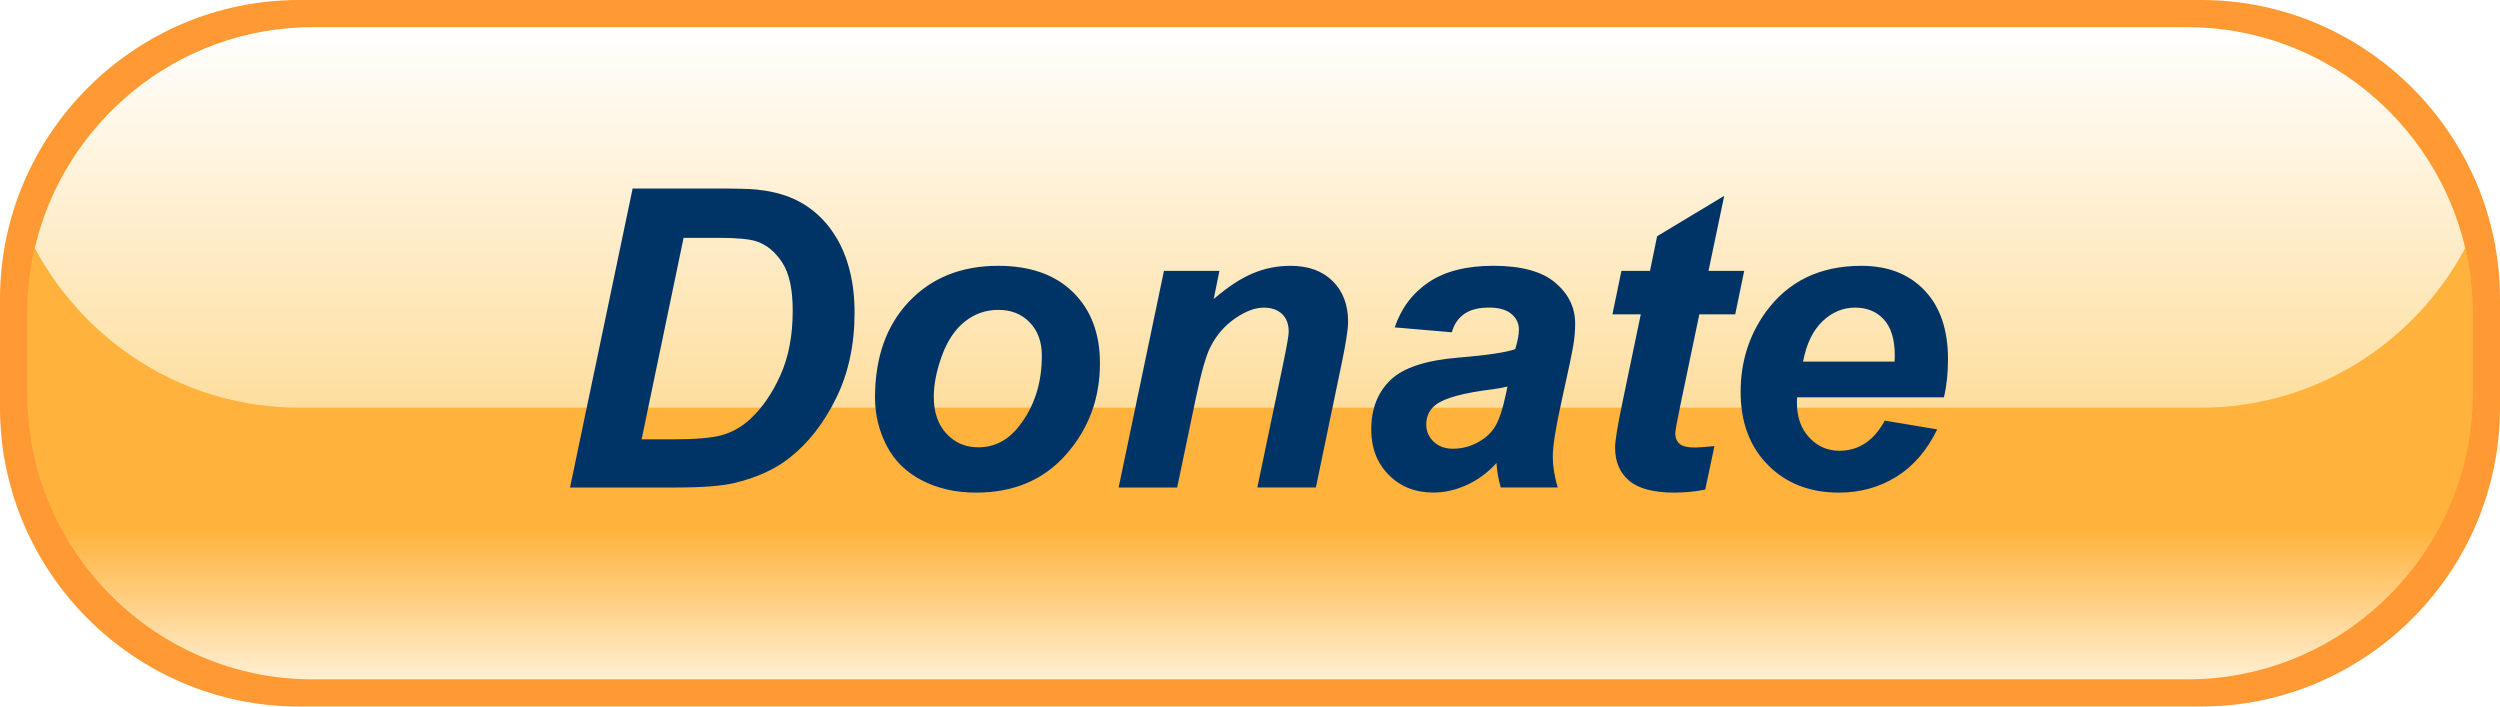
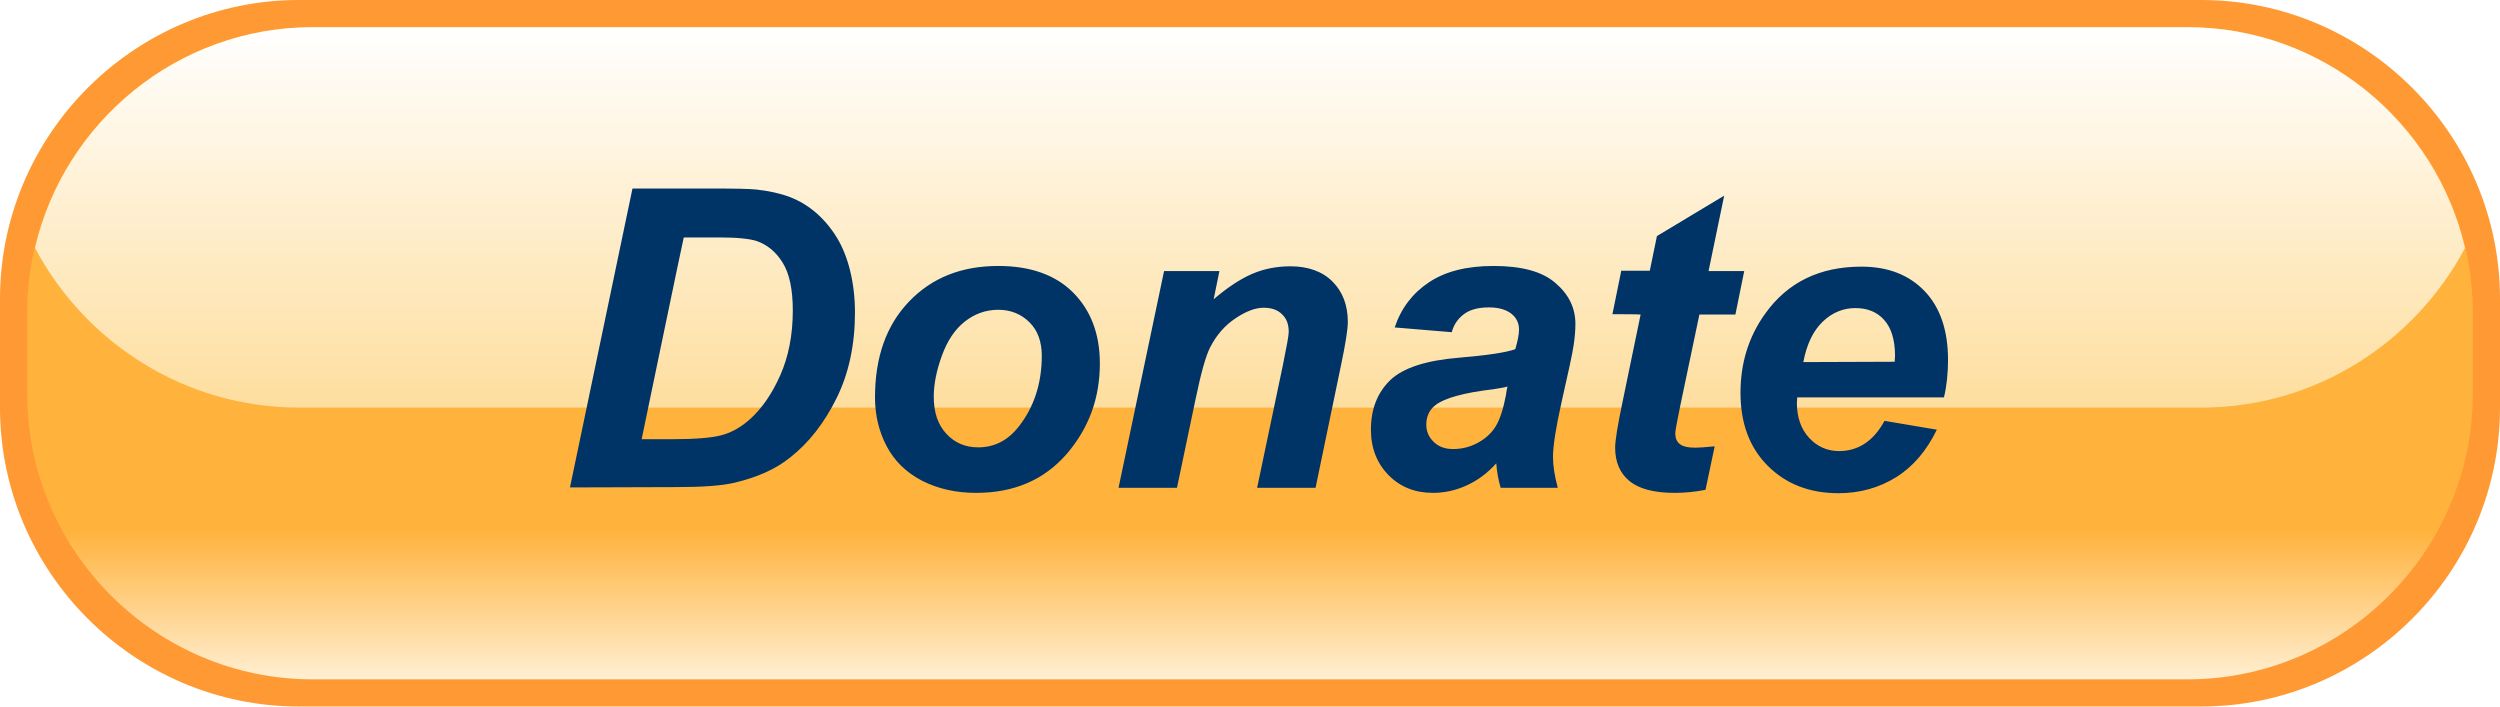
- <svg xmlns="http://www.w3.org/2000/svg" width="92" height="26">
-   <path d="M92 15c0 6.05-4.95 11-11 11H11C4.95 26 0 21.05 0 15v-4C0 4.95 4.95 0 11 0h70c6.05 0 11 4.95 11 11v4z" fill="#F93" />
-   <linearGradient id="a" gradientUnits="userSpaceOnUse" x1="46" y1="25" x2="46" y2="1">
+ <svg xmlns="http://www.w3.org/2000/svg" viewBox="0 0 736 208">
+   <path fill="#F93" d="M736 120c0 48.4-39.6 88-88 88H88c-48.4 0-88-39.6-88-88V88C0 39.6 39.6 0 88 0h560c48.4 0 88 39.6 88 88v32z" />
+   <linearGradient id="a" x1="368" x2="368" y1="-172" y2="20" gradientUnits="userSpaceOnUse" gradientTransform="matrix(1 0 0 -1 0 28)">
    <stop offset="0" stop-color="#FFEFD2" />
    <stop offset=".23" stop-color="#FFB23C" />
  </linearGradient>
-   <path d="M91 14.5C91 20.275 86.275 25 80.5 25h-69C5.725 25 1 20.275 1 14.5v-3C1 5.725 5.725 1 11.5 1h69C86.275 1 91 5.725 91 11.5v3z" fill="url(#a)" />
-   <linearGradient id="b" gradientUnits="userSpaceOnUse" x1="46" y1="15.002" x2="46" y2="1.002">
+   <path fill="url(#a)" d="M728 116c0 46.2-37.8 84-84 84H92c-46.2 0-84-37.8-84-84V92C8 45.8 45.8 8 92 8h552c46.2 0 84 37.8 84 84v24z" />
+   <linearGradient id="b" x1="368" x2="368" y1="-92.016" y2="19.984" gradientUnits="userSpaceOnUse" gradientTransform="matrix(1 0 0 -1 0 28)">
    <stop offset="0" stop-color="#FEDE9E" />
    <stop offset="1" stop-color="#FFF" />
  </linearGradient>
-   <path d="M81 15.002c4.2 0 7.866-2.389 9.718-5.872-1.084-4.641-5.259-8.128-10.218-8.128h-69c-4.959 0-9.134 3.487-10.218 8.128C3.134 12.613 6.8 15.002 11 15.002h70z" fill="url(#b)" />
-   <g fill="#036">
-     <path d="M20.977 17.939l2.304-11.002h2.965c.825 0 1.354.012 1.583.037.456.045.862.138 1.22.278s.684.336.976.589c.293.252.546.557.758.912.213.355.377.764.492 1.227s.173.969.173 1.52c0 1.186-.227 2.237-.68 3.156-.453.918-1.021 1.647-1.707 2.188-.525.42-1.204.73-2.034.931-.471.11-1.193.165-2.169.165h-3.881zm2.634-1.771h1.148c.831 0 1.433-.051 1.805-.154.373-.103.715-.294 1.024-.574.445-.405.821-.946 1.126-1.621.306-.675.458-1.471.458-2.387 0-.78-.126-1.367-.379-1.76s-.564-.654-.935-.784c-.26-.09-.723-.135-1.389-.135h-1.313l-1.545 7.415zM32.201 14.63c0-1.476.416-2.653 1.249-3.531.834-.878 1.928-1.317 3.284-1.317 1.176 0 2.094.324 2.754.972s.99 1.52.99 2.616c0 1.291-.412 2.406-1.238 3.347-.825.94-1.931 1.411-3.316 1.411-.751 0-1.416-.15-1.997-.45-.58-.3-1.013-.726-1.298-1.276s-.428-1.142-.428-1.772zm6.139-1.539c0-.51-.148-.919-.446-1.227s-.682-.461-1.152-.461c-.465 0-.878.144-1.238.432-.36.288-.641.705-.84 1.253-.2.548-.301 1.052-.301 1.512 0 .57.155 1.023.466 1.358.31.335.7.503 1.171.503.59 0 1.085-.252 1.485-.758.57-.716.855-1.586.855-2.612zM42.833 9.969h2.041l-.21 1.036c.511-.44.987-.754 1.43-.942.443-.188.909-.281 1.399-.281.655 0 1.172.188 1.55.563.378.375.567.873.567 1.493 0 .28-.083.811-.248 1.591l-.938 4.51H46.27l.945-4.525c.14-.675.21-1.078.21-1.208 0-.275-.081-.491-.244-.649-.162-.158-.389-.236-.679-.236-.315 0-.665.132-1.051.397-.386.266-.688.616-.908 1.051-.16.311-.34.943-.54 1.899l-.683 3.272h-2.154l1.667-7.971zM53.427 12.228l-2.102-.18c.24-.71.659-1.266 1.257-1.667.598-.4 1.39-.6 2.375-.6 1.026 0 1.784.206 2.274.619.49.413.735.917.735 1.512 0 .24-.021.495-.063.766-.043.27-.191.98-.447 2.131-.21.951-.314 1.616-.314 1.996 0 .34.06.718.18 1.133h-2.094c-.085-.29-.138-.59-.157-.9-.315.35-.679.619-1.089.807s-.823.281-1.238.281c-.66 0-1.206-.216-1.636-.649-.431-.433-.646-.989-.646-1.67 0-.76.236-1.368.709-1.824.473-.455 1.317-.73 2.533-.826 1.025-.085 1.711-.188 2.057-.308.09-.3.135-.541.135-.72 0-.23-.093-.423-.277-.578-.186-.155-.461-.232-.826-.232-.385 0-.689.079-.911.236-.224.159-.376.383-.455.673zm2.048 1.996c-.131.035-.303.067-.519.098-1.08.13-1.786.32-2.116.57-.235.18-.353.423-.353.728 0 .25.09.461.271.634.18.173.417.259.713.259.325 0 .631-.079.919-.236.288-.158.503-.36.646-.608.143-.248.269-.634.379-1.16l.06-.285zM59.337 11.568l.331-1.599h1.051l.263-1.276 2.469-1.486-.578 2.762h1.313l-.33 1.599h-1.321l-.697 3.34c-.126.605-.188.95-.188 1.036 0 .165.053.294.158.386.104.093.295.139.57.139.095 0 .333-.017.713-.052l-.338 1.599c-.37.075-.75.112-1.141.112-.761 0-1.313-.146-1.658-.439-.346-.292-.519-.699-.519-1.22 0-.245.093-.81.278-1.696l.668-3.205h-1.044zM71.536 14.622h-5.403c-.005.085-.007.15-.007.195 0 .53.15.958.454 1.283.302.326.671.488 1.106.488.716 0 1.273-.37 1.674-1.11l1.929.323c-.375.775-.877 1.357-1.505 1.745s-1.332.582-2.112.582c-1.071 0-1.941-.339-2.612-1.017-.67-.678-1.005-1.575-1.005-2.691 0-1.09.302-2.061.907-2.912.826-1.151 2.004-1.726 3.535-1.726.976 0 1.751.301 2.326.904s.863 1.447.863 2.533c0 .52-.049.988-.15 1.403zm-1.815-1.313c.005-.095.007-.167.007-.218 0-.59-.132-1.033-.397-1.329-.266-.295-.62-.442-1.065-.442s-.845.167-1.197.502c-.353.335-.592.831-.717 1.486h3.369z" />
-   </g>
+   <path fill="url(#b)" d="M648 120c33.6 0 62.9-19.1 77.7-47-8.6-37.1-42-65-81.7-65H92C52.3 8 18.9 35.9 10.3 73c14.8 27.9 44.1 47 77.7 47h560z" />
+   <path fill="#036" d="M167.8 143.5l18.4-88H210c6.6 0 10.8.1 12.7.3 3.6.4 6.9 1.1 9.8 2.2s5.5 2.7 7.8 4.7 4.4 4.5 6.1 7.3c1.7 2.8 3 6.1 3.9 9.8s1.4 7.8 1.4 12.2c0 9.5-1.8 17.9-5.4 25.2-3.6 7.3-8.2 13.2-13.7 17.5-4.2 3.4-9.6 5.8-16.3 7.4-3.8.9-9.5 1.3-17.4 1.3l-31.1.1zm21.1-14.2h9.2c6.6 0 11.5-.4 14.4-1.2 3-.8 5.7-2.4 8.2-4.6 3.6-3.2 6.6-7.6 9-13 2.4-5.4 3.7-11.8 3.7-19.1 0-6.2-1-10.9-3-14.1s-4.5-5.2-7.5-6.3c-2.1-.7-5.8-1.1-11.1-1.1h-10.5c-.1.1-12.4 59.4-12.4 59.4zm68.7-12.3c0-11.8 3.3-21.2 10-28.2s15.4-10.5 26.3-10.5c9.4 0 16.8 2.6 22 7.8s7.9 12.2 7.9 20.9c0 10.3-3.3 19.2-9.9 26.8-6.6 7.5-15.4 11.3-26.5 11.3-6 0-11.3-1.2-16-3.6-4.6-2.4-8.1-5.8-10.4-10.2s-3.4-9.2-3.4-14.3zm49.1-12.3c0-4.1-1.2-7.4-3.6-9.8s-5.5-3.7-9.2-3.7c-3.7 0-7 1.2-9.9 3.5s-5.1 5.6-6.7 10c-1.6 4.4-2.4 8.4-2.4 12.1 0 4.6 1.2 8.2 3.7 10.9 2.5 2.7 5.6 4 9.4 4 4.7 0 8.7-2 11.9-6.1 4.5-5.7 6.8-12.7 6.8-20.9zm36-24.9H359l-1.7 8.3c4.1-3.5 7.9-6 11.4-7.5s7.3-2.2 11.2-2.2c5.2 0 9.4 1.5 12.4 4.5s4.5 7 4.5 11.9c0 2.2-.7 6.5-2 12.7l-7.5 36.1h-17.2l7.6-36.2c1.1-5.4 1.7-8.6 1.7-9.7 0-2.2-.6-3.9-2-5.2-1.3-1.3-3.1-1.9-5.4-1.9-2.5 0-5.3 1.1-8.4 3.2-3.1 2.1-5.5 4.9-7.3 8.4-1.3 2.5-2.7 7.5-4.3 15.2l-5.5 26.2h-17.2c0-.1 13.4-63.8 13.4-63.8zm84.7 18l-16.8-1.4c1.9-5.7 5.3-10.1 10.1-13.3 4.8-3.2 11.1-4.8 19-4.8 8.2 0 14.3 1.6 18.2 5 3.9 3.3 5.9 7.3 5.9 12.1 0 1.9-.2 4-.5 6.1-.3 2.2-1.5 7.8-3.6 17-1.7 7.6-2.5 12.9-2.5 16 0 2.7.5 5.7 1.4 9.1h-16.8c-.7-2.3-1.1-4.7-1.3-7.2-2.5 2.8-5.4 5-8.7 6.5s-6.6 2.2-9.9 2.2c-5.3 0-9.6-1.7-13.1-5.2-3.4-3.5-5.2-7.9-5.2-13.4 0-6.1 1.9-10.9 5.7-14.6 3.8-3.6 10.5-5.8 20.3-6.6 8.2-.7 13.7-1.5 16.5-2.5.7-2.4 1.1-4.3 1.1-5.8 0-1.8-.7-3.4-2.2-4.6-1.5-1.2-3.7-1.9-6.6-1.9-3.1 0-5.5.6-7.3 1.9-1.8 1.3-3.1 3.1-3.7 5.4zm16.4 16c-1 .3-2.4.5-4.2.8-8.6 1-14.3 2.6-16.9 4.6-1.9 1.4-2.8 3.4-2.8 5.8 0 2 .7 3.7 2.2 5.1 1.4 1.4 3.3 2.1 5.7 2.1 2.6 0 5-.6 7.4-1.9 2.3-1.3 4-2.9 5.2-4.9s2.2-5.1 3-9.3c-.1 0 .4-2.3.4-2.3zm30.9-21.3l2.6-12.8h8.4l2.1-10.2 19.8-11.9-4.6 22.2h10.5l-2.6 12.8h-10.6l-5.6 26.7c-1 4.8-1.5 7.6-1.5 8.3 0 1.3.4 2.4 1.3 3.1.8.7 2.4 1.1 4.6 1.1.8 0 2.7-.1 5.7-.4l-2.7 12.8c-3 .6-6 .9-9.1.9-6.1 0-10.5-1.2-13.3-3.5-2.8-2.3-4.2-5.6-4.2-9.8 0-2 .7-6.5 2.2-13.6l5.3-25.6c0-.1-8.3-.1-8.3-.1zm97.6 24.5h-43.2c0 .7-.1 1.2-.1 1.6 0 4.2 1.2 7.7 3.6 10.3 2.4 2.6 5.4 3.9 8.8 3.9 5.7 0 10.2-3 13.4-8.9l15.4 2.6c-3 6.2-7 10.9-12 14s-10.7 4.7-16.9 4.7c-8.6 0-15.5-2.7-20.9-8.1-5.4-5.4-8-12.6-8-21.5 0-8.7 2.4-16.5 7.3-23.3 6.6-9.2 16-13.8 28.3-13.8 7.8 0 14 2.4 18.6 7.2s6.9 11.6 6.9 20.3c0 3.9-.4 7.7-1.2 11zm-14.5-10.5c0-.8.1-1.3.1-1.7 0-4.7-1.1-8.3-3.2-10.6-2.1-2.4-5-3.5-8.5-3.5s-6.8 1.3-9.6 4-4.7 6.6-5.7 11.9l26.9-.1z" />
</svg>
